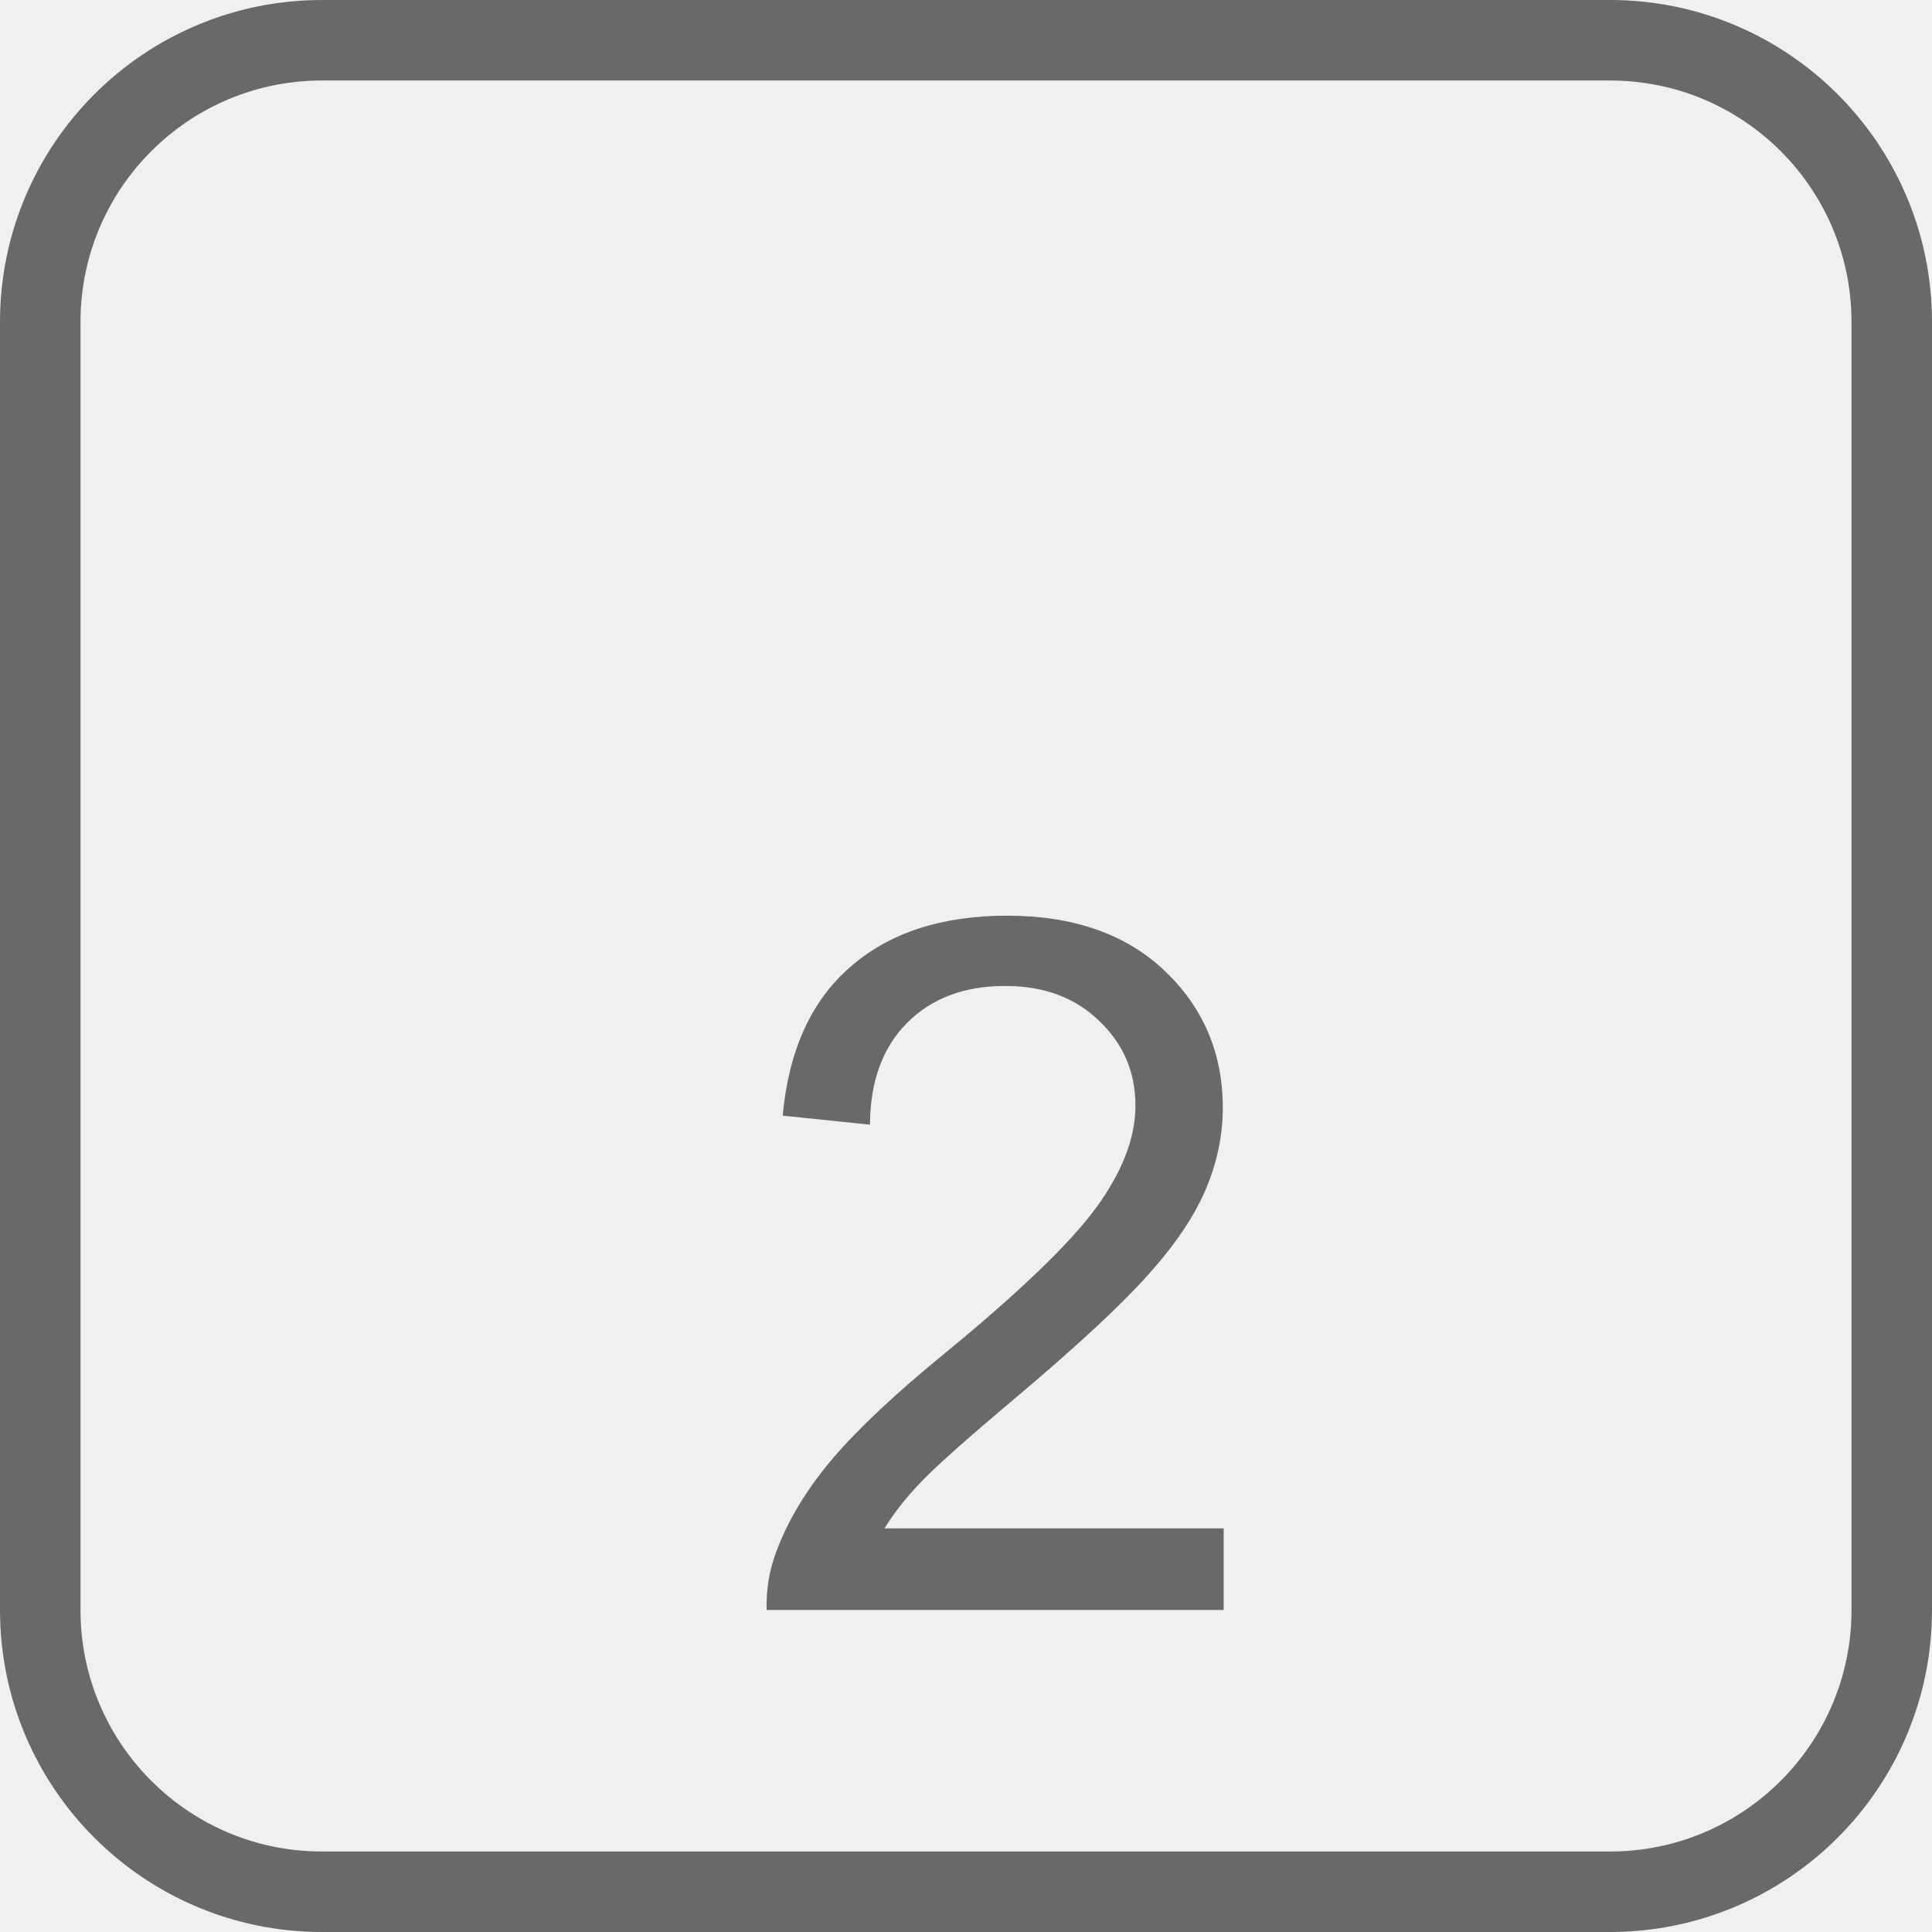
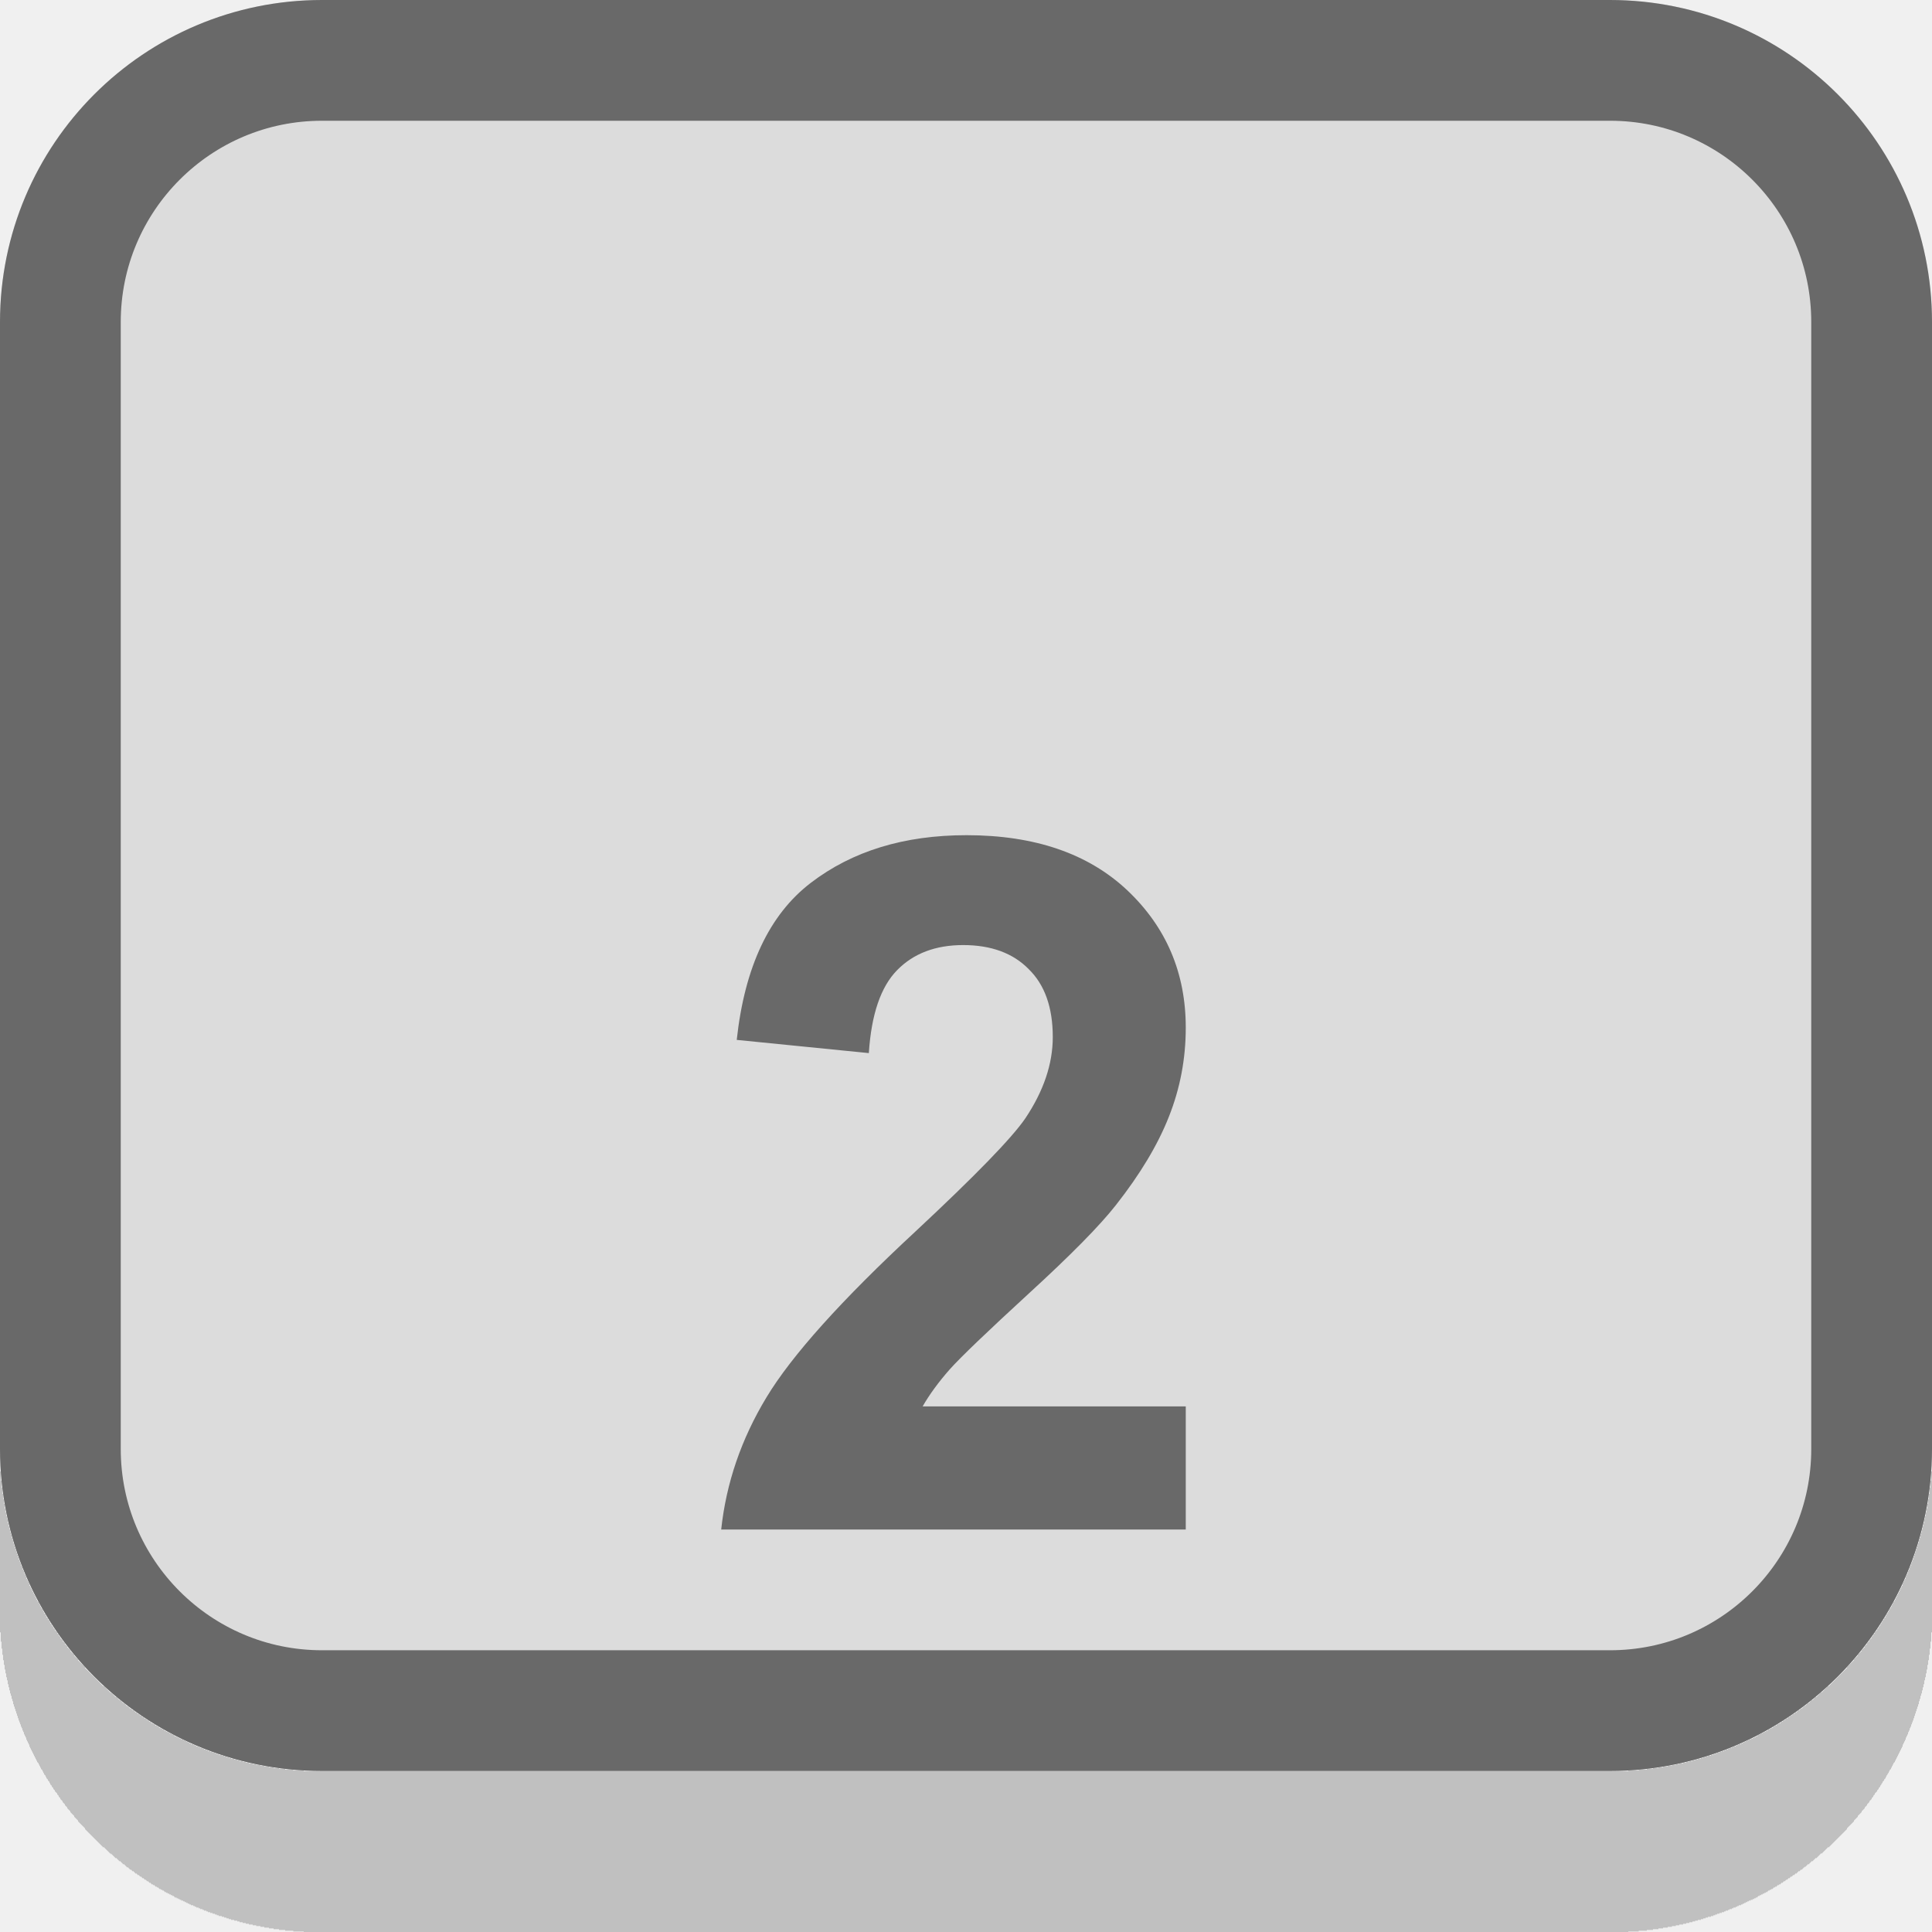
<svg xmlns="http://www.w3.org/2000/svg" width="24" height="24" viewBox="0 0 24 24" fill="none">
-   <rect x="0.5" y="0.5" width="23" height="23" rx="3.5" stroke="#696969" />
-   <path d="M15.201 18.986V20H9.523C9.516 19.746 9.557 19.502 9.646 19.268C9.791 18.881 10.021 18.5 10.338 18.125C10.658 17.75 11.119 17.316 11.721 16.824C12.654 16.059 13.285 15.453 13.613 15.008C13.941 14.559 14.105 14.135 14.105 13.736C14.105 13.318 13.955 12.967 13.654 12.682C13.357 12.393 12.969 12.248 12.488 12.248C11.98 12.248 11.574 12.4 11.27 12.705C10.965 13.01 10.81 13.432 10.807 13.971L9.723 13.859C9.797 13.051 10.076 12.435 10.56 12.014C11.045 11.588 11.695 11.375 12.512 11.375C13.336 11.375 13.988 11.604 14.469 12.06C14.949 12.518 15.19 13.084 15.19 13.76C15.19 14.104 15.119 14.441 14.979 14.773C14.838 15.105 14.604 15.455 14.275 15.822C13.951 16.189 13.41 16.693 12.652 17.334C12.02 17.865 11.613 18.227 11.434 18.418C11.254 18.605 11.105 18.795 10.988 18.986H15.201Z" fill="#696969" />
+   <g filter="url(#filter0_d_4_37)">
+     <g clip-path="url(#clip0_4_37)">
+       <rect width="24" height="22" rx="4" fill="#DCDCDC" />
+       <rect x="0.75" y="0.75" width="22.5" height="20.5" rx="3.25" fill="#DCDCDC" stroke="#696969" stroke-width="1.5" />
+       <path d="M14.73 17.471V19H8.959C9.021 18.422 9.209 17.875 9.521 17.359C9.834 16.84 10.451 16.152 11.373 15.297C12.115 14.605 12.57 14.137 12.738 13.891C12.965 13.551 13.078 13.215 13.078 12.883C13.078 12.516 12.979 12.234 12.779 12.039C12.584 11.84 12.312 11.74 11.965 11.74C11.621 11.74 11.348 11.844 11.145 12.051C10.941 12.258 10.824 12.602 10.793 13.082L9.152 12.918C9.25 12.012 9.557 11.361 10.072 10.967C10.588 10.572 11.232 10.375 12.006 10.375C12.854 10.375 13.52 10.604 14.004 11.06C14.488 11.518 14.73 12.086 14.73 12.766C14.73 13.152 14.66 13.521 14.52 13.873C14.383 14.221 14.164 14.586 13.863 14.969C13.664 15.223 13.305 15.588 12.785 16.064C12.266 16.541 11.935 16.857 11.795 17.014C11.658 17.17 11.547 17.322 11.461 17.471H14.73Z" fill="#696969" />
+     </g>
+   </g>
+   <defs>
+     <filter id="filter0_d_4_37" x="0" y="0" width="24" height="24" filterUnits="userSpaceOnUse" color-interpolation-filters="sRGB">
+       <feFlood flood-opacity="0" result="BackgroundImageFix" />
+       <feColorMatrix in="SourceAlpha" type="matrix" values="0 0 0 0 0 0 0 0 0 0 0 0 0 0 0 0 0 0 127 0" result="hardAlpha" />
+       <feOffset dy="2" />
+       <feComposite in2="hardAlpha" operator="out" />
+       <feColorMatrix type="matrix" values="0 0 0 0 0.753 0 0 0 0 0.753 0 0 0 0 0.753 0 0 0 1 0" />
+       <feBlend mode="normal" in2="BackgroundImageFix" result="effect1_dropShadow_4_37" />
+       <feBlend mode="normal" in="SourceGraphic" in2="effect1_dropShadow_4_37" result="shape" />
+     </filter>
+     <clipPath id="clip0_4_37">
+       <rect width="24" height="22" rx="4" fill="white" />
+     </clipPath>
+   </defs>
</svg>
